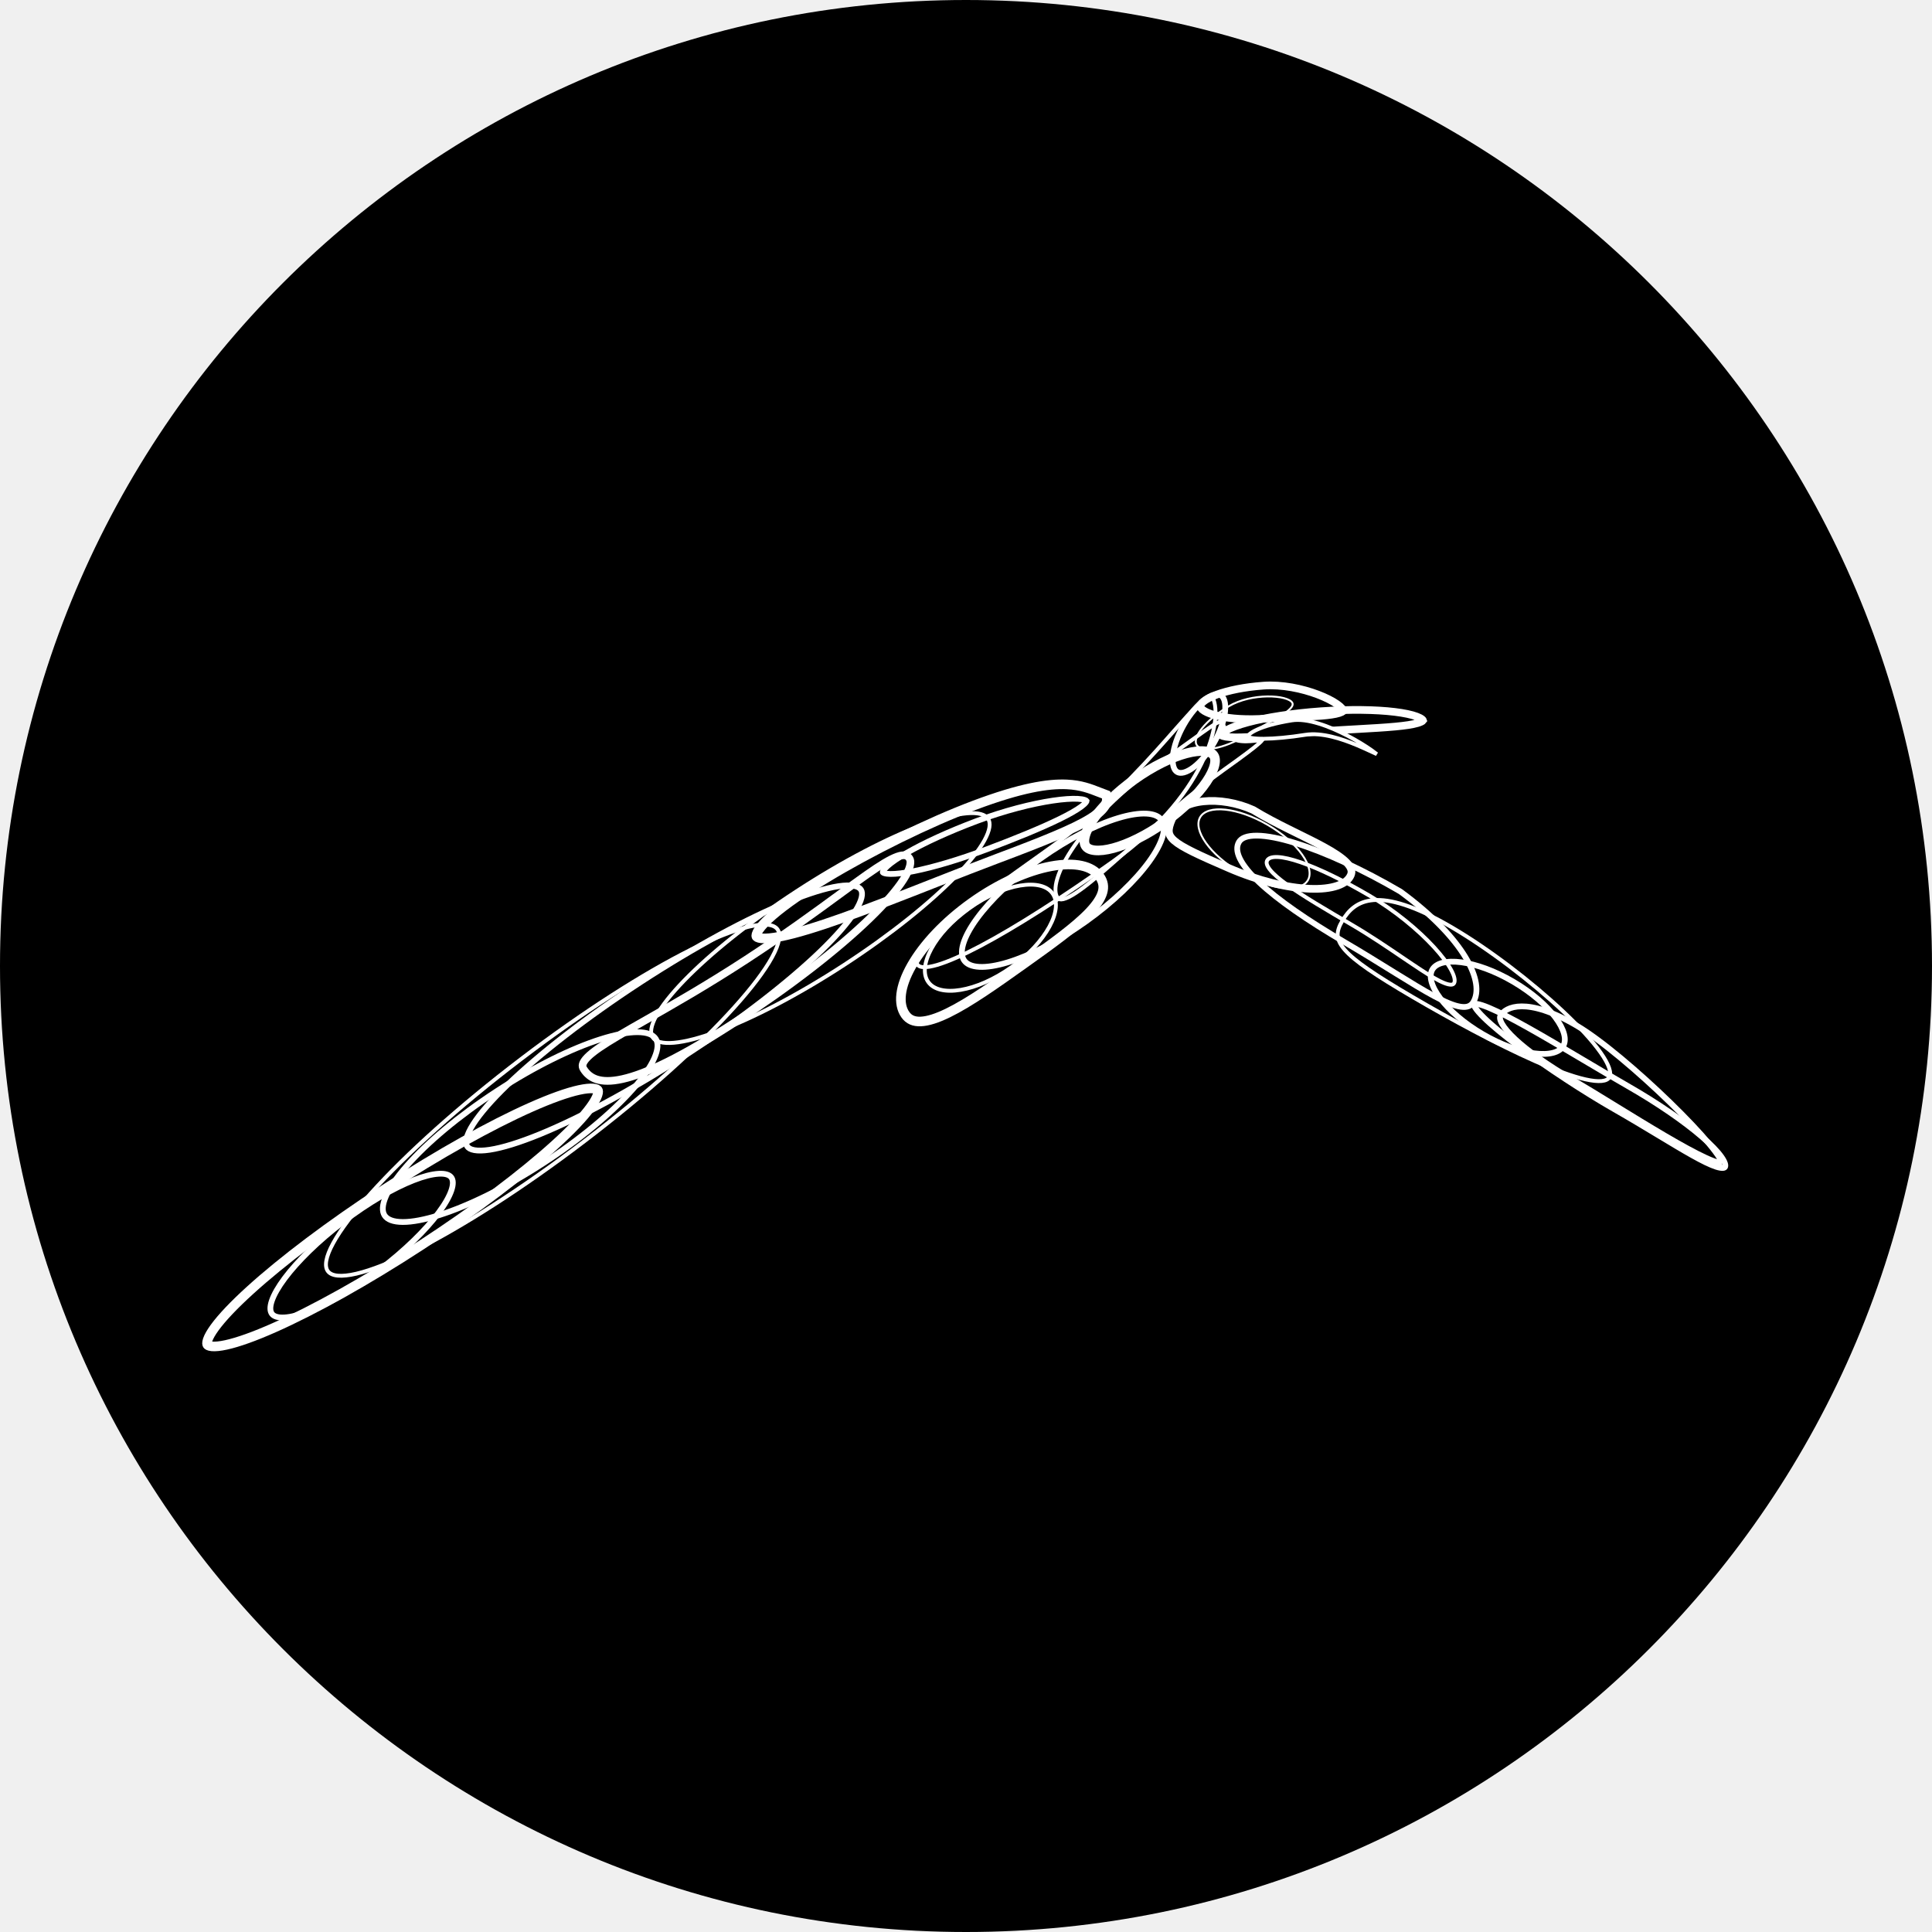
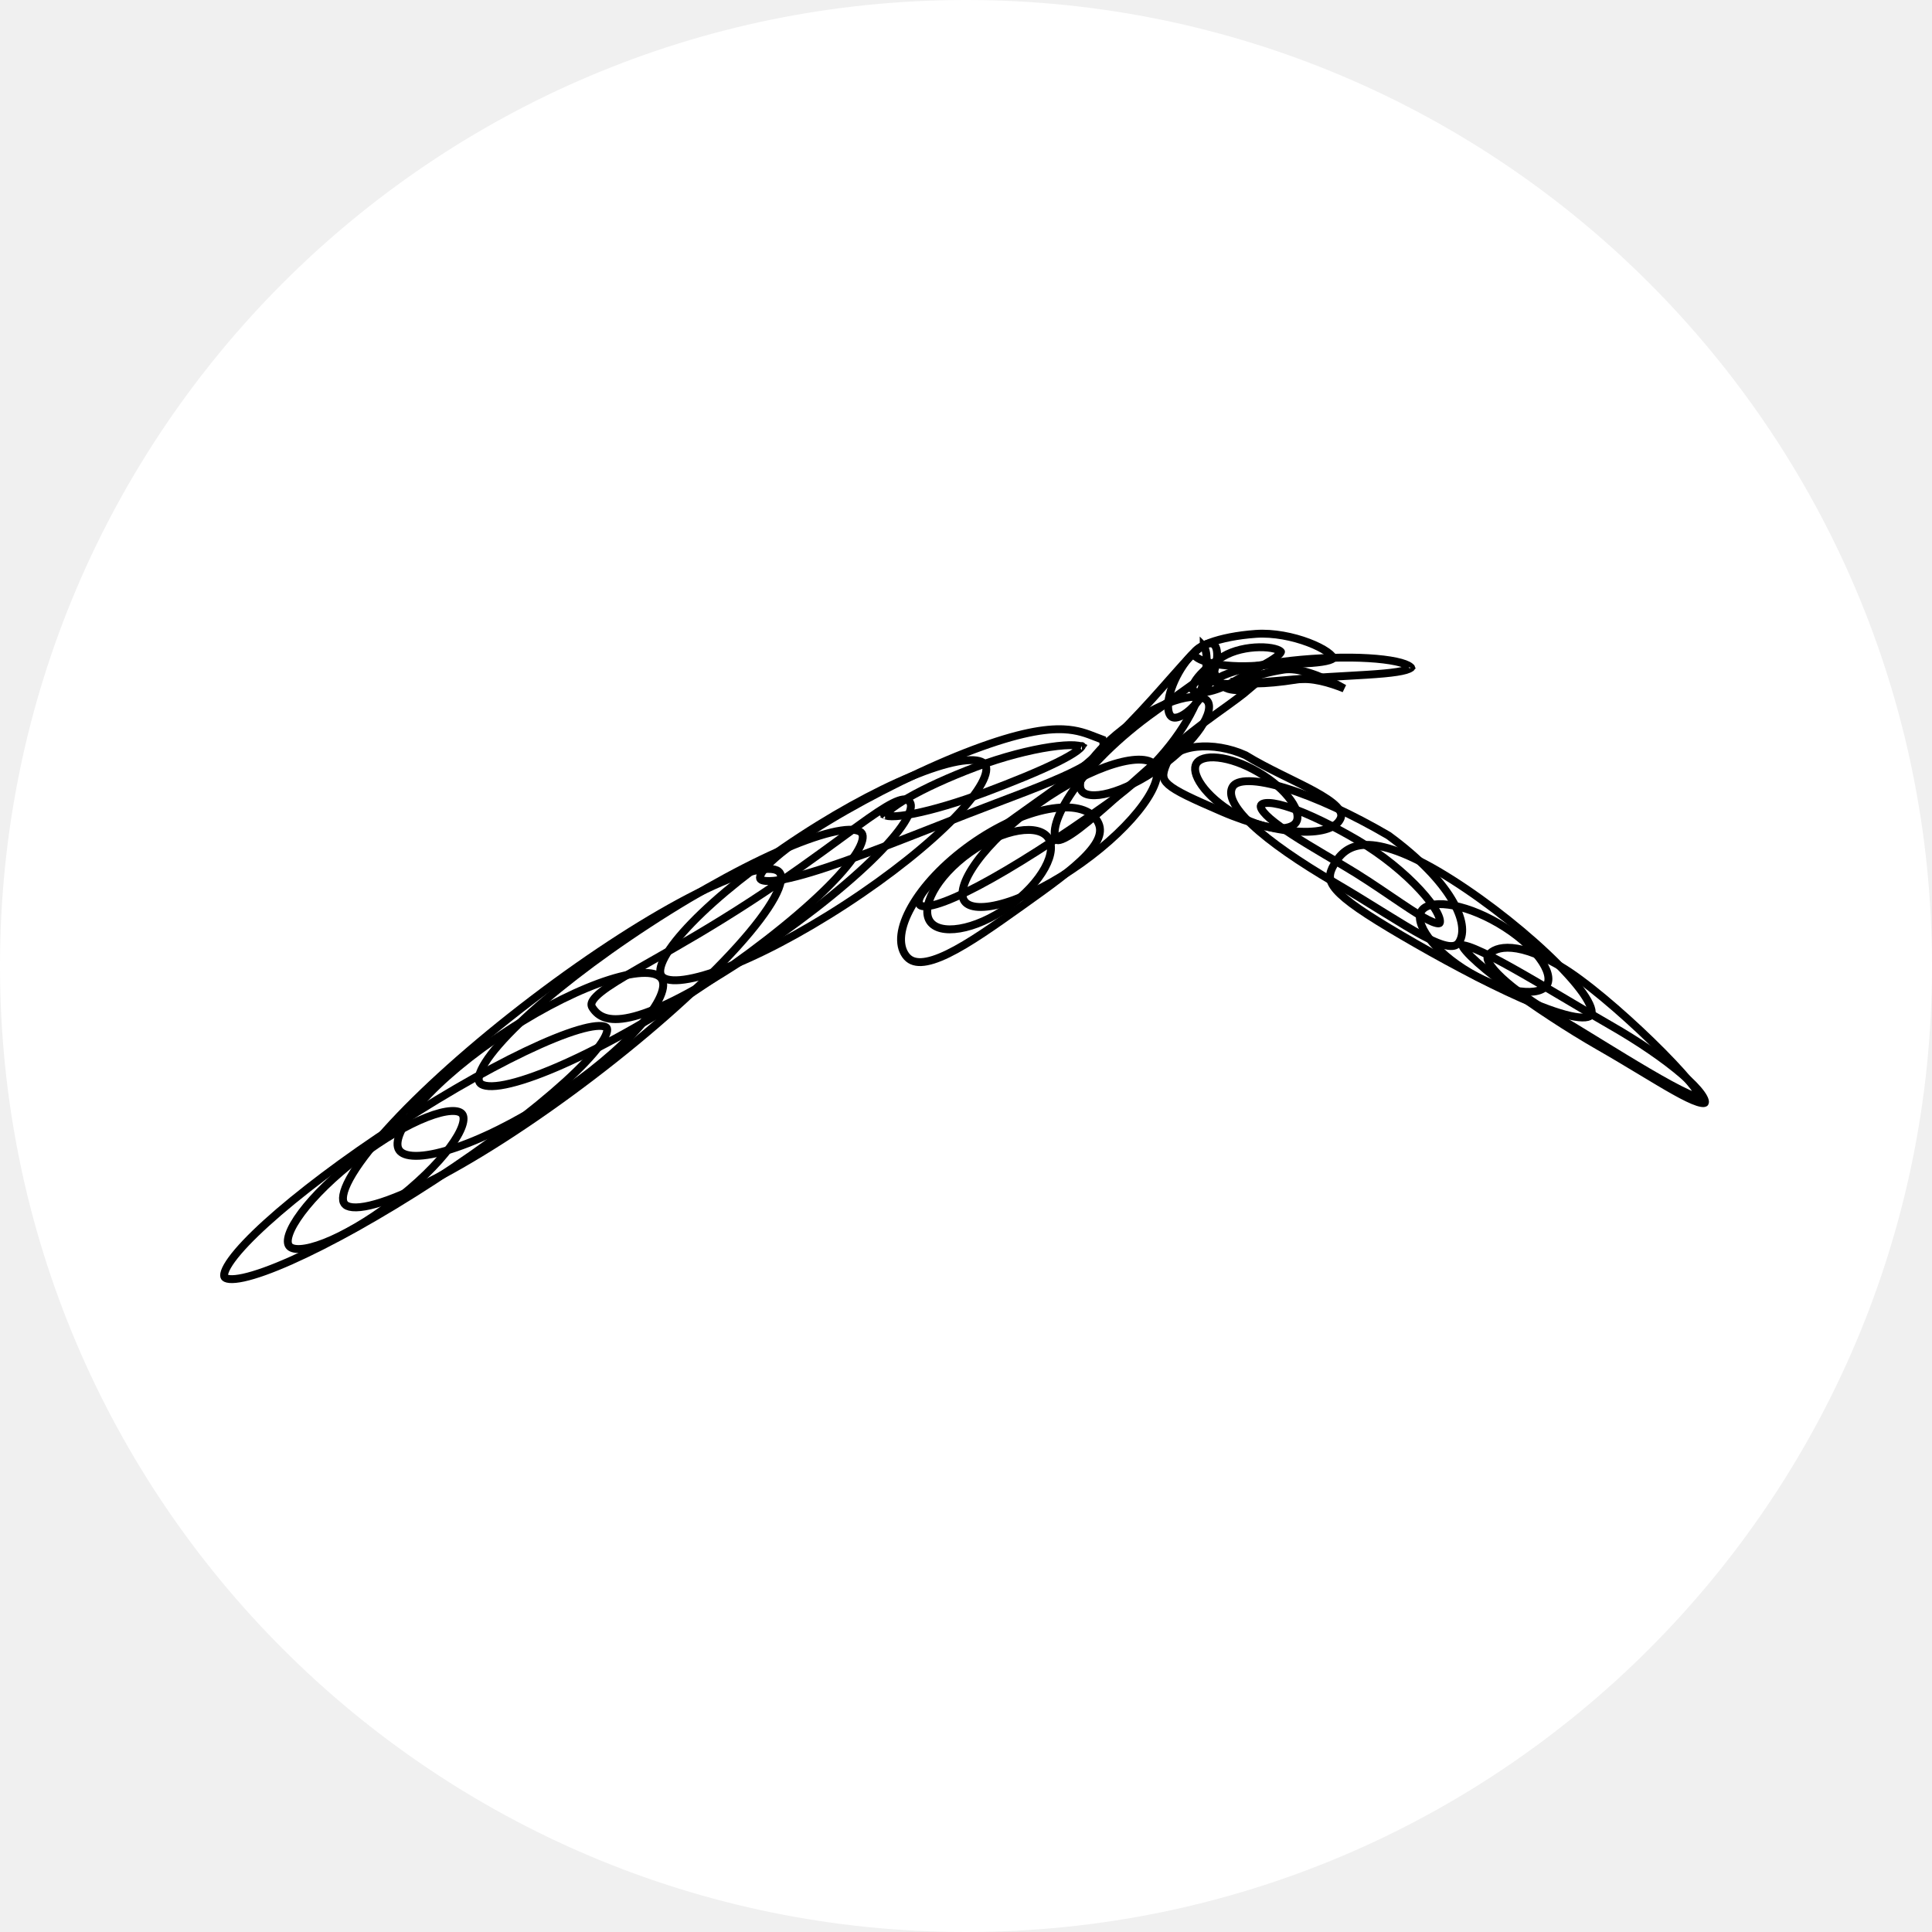
- <svg xmlns="http://www.w3.org/2000/svg" width="1006" height="1006" viewBox="0 0 1006 1006" fill="none">
-   <circle cx="503" cy="503" r="503" fill="black" />
-   <path d="M197.793 661.071C184.65 671.077 171.636 678.579 161.25 682.636C156.047 684.669 151.586 685.805 148.14 686.001C144.631 686.2 142.58 685.413 141.604 684.131C140.628 682.849 140.416 680.662 141.542 677.333C142.648 674.064 144.93 670.066 148.275 665.592C154.951 656.661 165.646 646.114 178.789 636.108C191.933 626.102 204.947 618.601 215.332 614.543C220.535 612.51 224.996 611.374 228.442 611.179C231.951 610.979 234.002 611.766 234.978 613.048C235.954 614.33 236.167 616.517 235.04 619.846C233.934 623.116 231.652 627.113 228.308 631.587C221.632 640.518 210.936 651.066 197.793 661.071Z" stroke="white" stroke-width="3" />
-   <path d="M304.119 594.36C271.622 619.099 240.326 638.988 216.01 651.15C203.844 657.235 193.471 661.362 185.591 663.208C181.648 664.133 178.388 664.471 175.867 664.23C173.344 663.989 171.694 663.184 170.756 661.952C169.818 660.72 169.482 658.915 169.921 656.419C170.359 653.925 171.553 650.872 173.494 647.317C177.372 640.214 184.111 631.314 193.215 621.206C211.411 601.005 238.913 576.133 271.409 551.394C303.906 526.655 335.202 506.766 359.518 494.604C371.684 488.519 382.057 484.392 389.937 482.546C393.88 481.621 397.14 481.283 399.661 481.524C402.184 481.765 403.834 482.57 404.772 483.802C405.71 485.034 406.047 486.839 405.608 489.335C405.169 491.829 403.975 494.882 402.034 498.437C398.157 505.54 391.417 514.44 382.314 524.548C364.118 544.749 336.615 569.621 304.119 594.36Z" stroke="white" stroke-width="2" />
-   <path d="M898.227 607.64C898.093 607.875 897.851 608.102 897.143 608.158C896.371 608.219 895.235 608.046 893.678 607.548C890.583 606.559 886.363 604.467 881.143 601.544C876.076 598.707 870.163 595.142 863.56 591.161L863.052 590.855C856.252 586.756 848.747 582.237 840.744 577.662C824.826 568.56 805.489 555.897 790.588 544.745C783.131 539.163 776.828 533.992 772.624 529.854C770.513 527.777 768.993 526.019 768.114 524.641C767.673 523.95 767.441 523.427 767.349 523.062C767.305 522.884 767.301 522.78 767.305 522.728C767.336 522.715 767.388 522.696 767.471 522.679C767.761 522.617 768.254 522.604 769.007 522.722C770.504 522.956 772.609 523.636 775.264 524.738C780.547 526.93 787.642 530.638 795.684 535.144C804.613 540.147 814.565 546.052 824.398 551.886C832.336 556.595 840.198 561.259 847.382 565.366C863.295 574.465 876.949 583.938 886.159 591.879C890.773 595.857 894.212 599.4 896.268 602.278C897.299 603.721 897.929 604.924 898.214 605.875C898.499 606.827 898.393 607.35 898.227 607.64ZM767.312 522.686C767.312 522.686 767.312 522.688 767.31 522.692C767.311 522.688 767.312 522.686 767.312 522.686ZM767.277 522.743C767.27 522.749 767.266 522.751 767.266 522.751C767.265 522.751 767.268 522.748 767.277 522.743Z" fill="black" stroke="white" stroke-width="3" />
-   <path d="M576.008 413.908C576.57 415.954 576.38 417.639 575.496 419.281C574.372 421.372 571.968 423.686 567.58 426.39C558.805 431.799 543.408 438.007 519.122 447.123C509.467 450.747 498.807 454.938 487.869 459.239C471.203 465.791 453.889 472.597 438.494 478.043C425.763 482.547 414.53 486.049 406.241 487.671C402.072 488.486 398.834 488.786 396.591 488.581C394.202 488.363 393.882 487.694 393.841 487.585C393.724 487.275 393.671 486.232 395.194 484.011C396.617 481.934 399.026 479.413 402.355 476.537C408.989 470.808 418.842 464.04 430.442 457.034C453.622 443.033 483.411 428.302 507.459 419.274C531.532 410.238 545.769 407.999 555.458 408.443C562.872 408.783 567.631 410.652 572.532 412.575C573.671 413.023 574.818 413.473 576.008 413.908Z" stroke="white" stroke-width="5" />
-   <path d="M565.809 417.052C565.805 417.117 565.764 417.326 565.461 417.743C565.018 418.352 564.206 419.123 562.967 420.04C560.507 421.861 556.703 424.015 551.852 426.398C542.172 431.154 528.597 436.692 513.984 442.178C499.41 447.649 485.883 451.616 475.808 453.616C470.758 454.619 466.645 455.113 463.727 455.078C462.259 455.06 461.187 454.909 460.478 454.675C460.128 454.56 459.917 454.441 459.799 454.349C459.742 454.305 459.712 454.272 459.697 454.252C459.683 454.234 459.678 454.223 459.677 454.219C459.675 454.215 459.672 454.205 459.67 454.182C459.669 454.157 459.67 454.112 459.683 454.041C459.712 453.894 459.793 453.666 459.98 453.349C460.36 452.707 461.068 451.887 462.162 450.908C464.336 448.961 467.758 446.627 472.22 444.059C481.123 438.935 493.919 433.021 508.494 427.551C523.03 422.094 537.289 418.515 548.107 416.899C553.525 416.09 558.02 415.782 561.231 415.956C562.845 416.044 564.052 416.25 564.865 416.53C565.58 416.776 565.771 417.001 565.809 417.052ZM565.809 417.039C565.807 417.032 565.807 417.029 565.808 417.029C565.808 417.029 565.809 417.032 565.809 417.039Z" stroke="white" stroke-width="3" />
-   <path d="M473.577 447.005C474.062 447.749 474.286 448.935 473.823 450.838C473.361 452.74 472.264 455.112 470.475 457.926C466.905 463.543 460.838 470.519 452.673 478.402C436.366 494.143 411.989 513.211 383.408 531.843C354.787 550.5 336.276 559.162 324.15 561.865C318.112 563.212 313.817 563.043 310.7 562.033C307.633 561.04 305.525 559.175 303.936 556.738C303.321 555.794 303.216 554.988 303.442 554.139C303.697 553.181 304.431 551.979 305.91 550.485C308.88 547.483 314.167 543.966 321.715 539.492C325.895 537.013 330.726 534.266 336.144 531.185C350.089 523.255 367.926 513.111 388.592 499.639C408.56 486.623 424.463 474.972 436.926 465.843C442.361 461.861 447.141 458.359 451.319 455.433C458.28 450.556 463.441 447.367 467.234 446.027C469.116 445.361 470.447 445.232 471.387 445.415C472.232 445.579 472.939 446.027 473.577 447.005Z" stroke="white" stroke-width="4" />
-   <path d="M514.502 426.316C515.226 427.427 515.485 428.902 515.183 430.805C514.881 432.715 514.021 434.984 512.6 437.576C509.758 442.759 504.774 449.044 498.001 456.023C484.468 469.968 463.946 486.525 439.644 502.367C415.342 518.209 391.911 530.303 373.69 537.058C364.572 540.438 356.81 542.462 350.921 542.97C347.976 543.225 345.552 543.095 343.683 542.601C341.821 542.11 340.575 541.277 339.851 540.166C339.127 539.056 338.868 537.58 339.17 535.678C339.472 533.768 340.332 531.499 341.753 528.906C344.595 523.723 349.579 517.439 356.352 510.46C369.885 496.515 390.407 479.958 414.709 464.116C439.011 448.274 462.442 436.18 480.663 429.425C489.781 426.044 497.542 424.021 503.432 423.512C506.377 423.258 508.801 423.388 510.67 423.881C512.532 424.373 513.778 425.206 514.502 426.316Z" stroke="white" stroke-width="2" />
-   <path d="M341.436 540.87C342.806 542.972 342.757 546.278 340.738 550.901C338.747 555.458 335.001 560.904 329.727 566.892C319.195 578.851 302.805 592.708 283.047 605.588C263.29 618.467 243.997 627.871 228.804 632.681C221.197 635.09 214.702 636.32 209.73 636.302C204.685 636.284 201.64 634.994 200.27 632.892C198.9 630.79 198.949 627.484 200.968 622.861C202.959 618.304 206.705 612.858 211.978 606.87C222.511 594.911 238.901 581.054 258.658 568.174C278.416 555.295 297.709 545.892 312.902 541.081C320.509 538.673 327.003 537.443 331.976 537.46C337.021 537.479 340.065 538.768 341.436 540.87Z" stroke="white" stroke-width="3" />
-   <path d="M448.288 463.247C448.877 464.15 449.083 465.494 448.602 467.471C448.121 469.448 446.993 471.873 445.19 474.71C441.589 480.375 435.49 487.384 427.313 495.277C410.977 511.047 386.573 530.134 357.974 548.777C329.374 567.42 302.062 582.046 281.041 590.628C270.519 594.924 261.645 597.676 255.008 598.685C251.685 599.19 249.011 599.243 247.008 598.885C245.005 598.527 243.859 597.796 243.27 596.893C242.682 595.991 242.476 594.647 242.957 592.669C243.437 590.693 244.565 588.268 246.368 585.431C249.97 579.766 256.069 572.757 264.246 564.864C280.582 549.094 304.985 530.007 333.585 511.364C362.184 492.72 389.497 478.095 410.518 469.513C421.04 465.217 429.914 462.465 436.55 461.456C439.874 460.951 442.548 460.898 444.55 461.256C446.553 461.614 447.7 462.345 448.288 463.247Z" stroke="white" stroke-width="3" />
-   <path d="M311.302 567.646C311.434 567.849 311.686 568.517 311.111 570.21C310.553 571.852 309.362 573.992 307.451 576.611C303.648 581.826 297.365 588.442 289.007 596.027C272.32 611.17 247.709 629.867 219.13 648.496C190.552 667.126 163.514 682.099 142.924 691.255C132.611 695.841 124.022 698.919 117.716 700.295C114.548 700.986 112.109 701.212 110.382 701.06C108.601 700.903 108.091 700.403 107.959 700.2C107.827 699.997 107.575 699.33 108.151 697.636C108.709 695.995 109.9 693.854 111.81 691.235C115.614 686.02 121.897 679.404 130.255 671.819C146.941 656.676 171.553 637.98 200.131 619.35C228.709 600.721 255.748 585.747 276.337 576.592C286.65 572.006 295.239 568.927 301.545 567.552C304.713 566.861 307.152 566.634 308.879 566.787C310.661 566.943 311.17 567.444 311.302 567.646Z" stroke="white" stroke-width="5" />
-   <path d="M703.353 455.702C702.346 458.029 700.085 459.925 696.404 461.193C692.723 462.461 687.826 463.019 681.991 462.786C670.333 462.322 655.36 458.723 639.889 452.03C632.062 448.643 625.957 445.961 621.263 443.648C616.543 441.322 613.402 439.441 611.409 437.694C609.476 435.999 608.767 434.558 608.64 433.058C608.501 431.42 609.018 429.376 610.299 426.415C612.487 421.359 618.452 418.134 626.586 417.267C634.588 416.415 644.131 417.941 652.547 421.765C658.479 425.407 665.005 428.754 671.331 431.895C672.808 432.629 674.272 433.35 675.716 434.061C680.523 436.429 685.101 438.683 689.157 440.897C694.461 443.792 698.647 446.5 701.185 449.122C702.442 450.422 703.191 451.597 703.525 452.655C703.841 453.658 703.814 454.638 703.353 455.702Z" stroke="white" stroke-width="4" />
-   <path d="M767.206 521.706C766.53 522.86 765.69 523.56 764.683 523.948C763.644 524.347 762.309 524.458 760.599 524.207C757.135 523.7 752.561 521.781 746.796 518.689C741.065 515.616 734.32 511.476 726.54 506.657C725.821 506.211 725.093 505.76 724.357 505.304C717.14 500.831 709.097 495.845 700.258 490.669C680.847 479.303 665.387 468.633 655.628 459.439C650.739 454.835 647.371 450.682 645.619 447.076C643.878 443.492 643.823 440.667 645.142 438.415C646.366 436.323 649.38 435.057 654.629 435.118C659.771 435.177 666.529 436.514 674.394 438.946C690.082 443.797 709.823 452.892 729.176 464.22C745.894 476.451 756.999 488.332 763.1 498.47C769.263 508.714 770.099 516.765 767.206 521.706Z" stroke="white" stroke-width="3" />
-   <path d="M813.946 544.706C812.999 546.324 811.259 547.527 808.68 548.2C806.092 548.876 802.769 548.983 798.898 548.477C791.162 547.467 781.538 544.049 771.908 538.41C762.278 532.772 754.589 526.05 749.922 519.798C747.587 516.669 746.055 513.719 745.377 511.132C744.702 508.553 744.9 506.447 745.848 504.829C746.795 503.211 748.535 502.008 751.114 501.335C753.702 500.659 757.025 500.552 760.896 501.058C768.632 502.068 778.256 505.486 787.886 511.124C797.516 516.763 805.205 523.485 809.872 529.737C812.207 532.865 813.739 535.816 814.417 538.403C815.092 540.982 814.894 543.088 813.946 544.706Z" stroke="white" stroke-width="3" />
-   <path d="M837.983 560.975C837.387 561.993 836.138 562.69 833.975 562.895C831.821 563.1 828.965 562.792 825.502 562.011C818.589 560.452 809.532 557.073 799.414 552.604C779.194 543.674 754.932 530.477 735.505 519.101C716.03 507.697 705.282 500.382 700.199 494.559C697.684 491.679 696.644 489.259 696.541 486.969C696.439 484.66 697.281 482.306 698.904 479.534C702.128 474.028 706.749 469.354 715.212 468.696C723.798 468.028 736.505 471.471 755.897 482.827C775.266 494.169 797.48 511.162 814.013 526.729C822.283 534.516 829.097 541.913 833.421 548.043C835.586 551.111 837.093 553.816 837.862 556.06C838.64 558.332 838.595 559.931 837.983 560.975Z" stroke="white" stroke-width="2" />
-   <path d="M681.006 458.359C679.097 461.619 674.326 462.982 667.851 462.286C661.427 461.595 653.538 458.89 645.722 454.314C637.907 449.737 631.687 444.181 627.942 438.916C624.167 433.61 623.02 428.782 624.929 425.522C626.839 422.261 631.61 420.899 638.085 421.595C644.509 422.285 652.398 424.99 660.213 429.567C668.029 434.143 674.248 439.7 677.994 444.964C681.769 450.27 682.916 455.099 681.006 458.359Z" stroke="white" />
-   <path d="M896.626 605.607C896.304 605.639 895.772 605.601 894.984 605.422C893.375 605.057 891.124 604.207 888.323 602.926C882.749 600.374 875.319 596.264 867.136 591.47C858.962 586.682 850.083 581.24 841.617 576.04C841.135 575.744 840.654 575.448 840.175 575.154C832.247 570.283 824.738 565.671 818.618 562.087C805.724 554.536 795.52 547.219 788.981 541.118C785.703 538.059 783.417 535.37 782.156 533.167C780.853 530.888 780.881 529.571 781.295 528.865C782.652 526.547 785.998 524.064 792.315 524.015C798.66 523.967 807.922 526.394 820.742 533.902C833.523 541.386 853.382 558.304 869.677 574.141C877.812 582.047 885.011 589.636 889.955 595.589C892.433 598.572 894.308 601.101 895.452 603.027C896.028 603.997 896.38 604.75 896.546 605.293C896.586 605.424 896.611 605.527 896.626 605.607ZM896.835 605.569C896.84 605.566 896.843 605.565 896.843 605.565C896.844 605.565 896.841 605.567 896.835 605.569Z" stroke="white" stroke-width="3" />
-   <path d="M757.137 511.959C756.862 512.429 756.424 512.702 755.619 512.728C754.755 512.757 753.561 512.485 752.015 511.87C748.938 510.646 744.856 508.224 739.972 505.046C736.911 503.055 733.549 500.775 729.955 498.339C722.157 493.052 713.268 487.025 704.005 481.601C690.478 473.68 678.431 466.615 670.246 460.707C666.146 457.747 663.087 455.127 661.297 452.882C659.465 450.585 659.231 449.048 659.863 447.969C660.532 446.828 662.197 446.115 665.31 446.252C668.35 446.387 672.403 447.325 677.249 448.989C686.924 452.31 699.514 458.433 712.995 466.327C726.419 474.188 738.438 484.217 746.604 493.087C750.69 497.526 753.781 501.642 755.605 505.022C756.518 506.714 757.092 508.181 757.33 509.384C757.571 510.597 757.45 511.424 757.137 511.959Z" stroke="white" stroke-width="2" />
-   <path d="M740.968 375.149C740.938 375.19 740.868 375.271 740.723 375.383C740.293 375.716 739.487 376.11 738.168 376.501C735.556 377.276 731.62 377.852 726.569 378.324C720.895 378.854 714.075 379.235 706.495 379.659C700.556 379.991 694.151 380.349 687.466 380.825C680.71 381.306 674.356 381.859 668.535 382.365C661.245 383 654.791 383.561 649.431 383.818C644.62 384.048 640.912 384.017 638.424 383.612C637.169 383.408 636.408 383.135 636 382.883C635.826 382.775 635.763 382.7 635.748 382.68C635.748 382.679 635.748 382.678 635.748 382.678L635.748 382.677C635.748 382.672 635.744 382.626 635.791 382.519C635.843 382.399 635.956 382.21 636.185 381.96C636.656 381.447 637.47 380.83 638.711 380.152C641.181 378.801 644.923 377.425 649.734 376.133C659.323 373.557 672.758 371.416 687.751 370.349C702.743 369.281 716.346 369.496 726.203 370.687C731.149 371.284 735.048 372.115 737.684 373.103C739.009 373.599 739.902 374.094 740.441 374.535C740.703 374.75 740.841 374.921 740.91 375.032C740.944 375.086 740.96 375.125 740.968 375.149Z" fill="black" stroke="white" stroke-width="4" />
-   <path d="M716.899 392.678C716.819 392.642 716.737 392.605 716.653 392.567C715.952 392.25 715.158 391.881 714.284 391.475C712.155 390.486 709.557 389.279 706.705 388.08C698.693 384.714 688.296 381.242 679.622 382.626C671.291 383.956 663.687 384.636 658.136 384.668C655.352 384.684 653.13 384.536 651.602 384.242C650.833 384.093 650.301 383.919 649.976 383.747C649.831 383.67 649.76 383.613 649.728 383.582C649.732 383.413 649.854 382.989 650.602 382.31C651.395 381.59 652.704 380.763 654.606 379.904C658.396 378.191 664.344 376.436 672.658 375.109C676.622 374.477 681.486 375.206 686.632 376.769C691.759 378.326 697.076 380.683 701.906 383.213C706.734 385.742 711.053 388.432 714.181 390.641C715.237 391.388 716.151 392.074 716.899 392.678ZM649.705 383.556C649.706 383.556 649.706 383.557 649.708 383.56C649.706 383.558 649.705 383.556 649.705 383.556Z" fill="black" stroke="white" stroke-width="2" />
-   <path d="M699.505 370.106C699.506 370.115 699.506 370.12 699.506 370.124C699.501 370.134 699.463 370.208 699.318 370.332C698.998 370.607 698.364 370.951 697.278 371.291C695.124 371.964 691.894 372.414 687.851 372.735C683.842 373.054 679.197 373.237 674.275 373.429L674.146 373.434C669.279 373.624 664.158 373.824 659.215 374.176C649.456 374.871 640.677 374.28 634.355 372.837C631.181 372.112 628.739 371.198 627.117 370.204C625.44 369.175 625.03 368.319 624.995 367.822C624.96 367.335 625.234 366.452 626.744 365.229C628.207 364.045 630.494 362.832 633.539 361.704C639.603 359.458 648.222 357.708 657.992 357.013C667.53 356.333 678.043 358.532 686.234 361.641C690.326 363.194 693.754 364.943 696.146 366.607C697.345 367.442 698.225 368.215 698.795 368.884C699.392 369.585 699.497 369.99 699.505 370.106Z" stroke="white" stroke-width="4" />
-   <path d="M672.853 365.854C673.108 366.279 673.154 366.714 673.014 367.195C672.868 367.697 672.514 368.262 671.935 368.891C670.778 370.149 668.846 371.53 666.408 373.025C663.98 374.515 661.093 376.093 658.053 377.753L657.979 377.794C654.966 379.439 651.809 381.163 648.828 382.95C642.875 386.517 636.991 388.791 632.291 389.629C629.939 390.048 627.91 390.103 626.327 389.799C624.743 389.494 623.666 388.845 623.103 387.906C622.542 386.97 622.485 385.731 622.976 384.216C623.467 382.701 624.489 380.968 625.987 379.122C628.979 375.433 633.796 371.377 639.752 367.807C645.646 364.275 653.336 362.737 659.897 362.638C663.174 362.588 666.145 362.898 668.447 363.486C669.598 363.78 670.569 364.14 671.322 364.55C672.081 364.963 672.585 365.408 672.853 365.854Z" stroke="white" />
-   <path d="M635.614 362.011C636.46 362.489 637.151 363.392 637.576 364.841C638.003 366.3 638.128 368.215 637.89 370.494C637.415 375.048 635.526 380.762 632.278 386.508C629.03 392.254 625.108 396.819 621.452 399.574C619.621 400.953 617.917 401.834 616.446 402.22C614.985 402.603 613.856 402.477 613.01 401.998C612.164 401.52 611.473 400.618 611.048 399.168C610.621 397.709 610.496 395.795 610.734 393.515C611.209 388.962 613.098 383.248 616.346 377.502C619.594 371.756 623.516 367.191 627.172 364.436C629.003 363.056 630.707 362.175 632.178 361.79C633.639 361.407 634.768 361.533 635.614 362.011Z" stroke="white" stroke-width="3" />
-   <path d="M639.689 382.698C641.683 385.498 645.412 386.045 648.699 386.033C650.39 386.027 652.078 385.871 653.543 385.723C653.7 385.708 653.852 385.692 654.002 385.677C655.292 385.546 656.336 385.44 657.086 385.45C657.137 385.45 657.184 385.452 657.229 385.453C656.957 385.795 656.523 386.248 655.879 386.837C653.244 389.248 647.592 393.491 637.324 400.803C620.463 412.812 603.722 427.775 589.417 440.561C586.28 443.365 583.26 446.064 580.382 448.604C572.357 455.686 565.463 461.508 560.171 464.973C557.515 466.713 555.349 467.8 553.7 468.191C552.883 468.385 552.258 468.391 551.791 468.275C551.348 468.164 551 467.933 550.719 467.538C549.323 465.577 549.132 462.16 550.583 457.372C552.017 452.645 554.979 446.839 559.457 440.37C568.406 427.442 583.309 412.01 603.734 397.463C609.276 393.516 613.866 390.208 617.69 387.453C620.956 385.099 623.662 383.149 625.923 381.548C628.371 379.816 630.267 378.515 631.755 377.578C633.257 376.632 634.287 376.093 635.015 375.843C635.739 375.594 635.972 375.695 636.049 375.74C636.189 375.82 636.389 376.044 636.691 376.716C636.814 376.989 636.944 377.316 637.091 377.685C637.605 378.973 638.326 380.783 639.689 382.698Z" stroke="white" stroke-width="2" />
-   <path d="M631.933 393.275C632.661 394.297 632.982 395.907 632.41 398.356C631.84 400.8 630.438 403.773 628.19 407.094C623.705 413.721 616.166 421.276 606.597 428.091C597.028 434.906 587.423 439.561 579.695 441.633C575.821 442.671 572.553 443.024 570.057 442.764C567.556 442.504 566.139 441.674 565.411 440.653C564.684 439.631 564.363 438.02 564.934 435.572C565.505 433.128 566.907 430.155 569.155 426.833C573.639 420.207 581.179 412.652 590.748 405.837C600.316 399.022 609.921 394.367 617.65 392.295C621.523 391.256 624.792 390.903 627.288 391.163C629.789 391.424 631.206 392.254 631.933 393.275Z" stroke="white" stroke-width="5" />
-   <path d="M631.186 363.044C631.813 363.925 632.344 365.323 632.649 367.246C632.952 369.155 633.023 371.518 632.779 374.273C632.29 379.78 630.55 386.784 626.99 394.715C619.871 410.568 605.495 430.079 579.42 448.65C553.234 467.299 529.023 482.752 510.628 492.484C501.423 497.355 493.719 500.769 487.973 502.446C485.095 503.285 482.773 503.669 481.03 503.614C479.275 503.558 478.303 503.069 477.815 502.384C476.672 500.779 476.745 498.643 478.802 495.435C480.858 492.228 484.723 488.257 490.499 483.314C502.03 473.443 520.859 459.954 547.08 441.279C573.381 422.547 593.319 400.871 607.403 384.973C608.724 383.482 609.992 382.044 611.207 380.665C616.491 374.67 620.787 369.797 624.171 366.575C626.265 364.581 627.909 363.319 629.149 362.786C629.759 362.524 630.177 362.479 630.457 362.528C630.7 362.57 630.94 362.699 631.186 363.044Z" stroke="white" stroke-width="2" />
-   <path d="M572.568 456.351C574.529 459.105 574.904 461.778 574.075 464.66C573.199 467.706 570.93 471.127 567.238 475.012C559.847 482.789 547.656 491.525 533.05 501.927C518.463 512.316 504.781 522.011 493.569 527.466C487.952 530.199 483.21 531.735 479.442 531.889C475.827 532.038 473.259 530.929 471.44 528.375C467.536 522.893 468.412 513.827 474.677 502.81C480.829 491.99 491.753 480.146 506.05 469.963C520.348 459.781 535.113 453.329 547.349 451.052C559.809 448.734 568.663 450.869 572.568 456.351Z" stroke="white" stroke-width="5" />
-   <path d="M604.835 426.961C606.194 428.869 606.475 431.698 605.379 435.496C604.29 439.275 601.9 443.762 598.334 448.675C591.211 458.488 579.599 469.722 565.169 479.999C550.739 490.275 536.326 497.577 524.724 501.1C518.915 502.864 513.893 503.656 509.966 503.45C506.018 503.243 503.437 502.053 502.078 500.145C500.718 498.236 500.438 495.408 501.533 491.609C502.623 487.831 505.012 483.344 508.579 478.431C515.702 468.618 527.314 457.384 541.743 447.107C556.173 436.83 570.586 429.529 582.188 426.005C587.997 424.241 593.019 423.45 596.947 423.655C600.894 423.862 603.475 425.052 604.835 426.961Z" stroke="white" stroke-width="3" />
-   <path d="M548.057 465.223C550.893 469.205 550.291 475.417 546.424 482.525C542.593 489.569 535.704 497.178 526.639 503.634C517.575 510.09 508.131 514.113 500.222 515.431C492.24 516.761 486.173 515.3 483.337 511.318C480.501 507.336 481.103 501.124 484.97 494.016C488.801 486.972 495.69 479.363 504.755 472.907C513.82 466.451 523.263 462.428 531.172 461.11C539.154 459.78 545.221 461.241 548.057 465.223Z" stroke="white" stroke-width="2" />
+ <svg xmlns="http://www.w3.org/2000/svg" width="981" height="981" viewBox="0 0 981 981" fill="none">
+   <rect width="981" height="981" rx="490.5" fill="white" />
+   <path d="M199.447 610.583C186.972 620.079 174.638 627.185 164.819 631.022C159.897 632.945 155.717 634.002 152.523 634.184C149.246 634.37 147.546 633.619 146.793 632.63C146.041 631.642 145.769 629.803 146.821 626.693C147.846 623.664 149.978 619.916 153.142 615.683C159.454 607.24 169.587 597.242 182.061 587.746C194.535 578.249 206.87 571.143 216.688 567.307C221.611 565.384 225.791 564.326 228.984 564.145C232.262 563.959 233.962 564.71 234.714 565.698C235.467 566.687 235.738 568.526 234.687 571.635C233.662 574.665 231.529 578.413 228.365 582.646C222.054 591.089 211.921 601.087 199.447 610.583Z" stroke="black" stroke-width="4" />
+   <path d="M300.313 546.738C269.432 570.247 239.715 589.129 216.655 600.663C205.11 606.437 195.326 610.322 187.946 612.052C184.249 612.918 181.272 613.215 179.034 613.001C176.792 612.786 175.553 612.092 174.906 611.242C174.258 610.391 173.919 609.013 174.309 606.795C174.699 604.58 175.777 601.79 177.597 598.457C181.229 591.803 187.578 583.406 196.217 573.815C213.472 554.658 239.584 531.039 270.465 507.531C301.345 484.022 331.063 465.14 354.122 453.606C365.667 447.832 375.451 443.947 382.831 442.218C386.528 441.351 389.505 441.054 391.744 441.268C393.986 441.483 395.224 442.177 395.871 443.027C396.519 443.878 396.858 445.256 396.468 447.474C396.078 449.689 395 452.479 393.181 455.812C389.549 462.466 383.199 470.863 374.56 480.454C357.305 499.611 331.193 523.23 300.313 546.738Z" stroke="black" stroke-width="4" />
+   <path d="M865.664 559.922C865.663 559.923 865.662 559.924 865.661 559.926C865.648 559.956 865.59 560.088 865.084 560.128C864.459 560.177 863.462 560.039 862.007 559.573C859.123 558.651 855.152 556.687 850.188 553.907C845.375 551.212 839.757 547.825 833.47 544.035L832.992 543.747C826.523 539.847 819.378 535.545 811.758 531.189C796.634 522.542 778.258 510.508 764.1 499.911C757.013 494.607 751.04 489.705 747.068 485.796C745.071 483.83 743.66 482.192 742.859 480.936C742.584 480.505 742.41 480.164 742.306 479.906C742.513 479.909 742.786 479.93 743.137 479.984C744.492 480.197 746.444 480.822 748.959 481.865C753.952 483.938 760.677 487.45 768.325 491.736C776.825 496.499 786.272 502.104 795.615 507.647C803.165 512.127 810.646 516.565 817.504 520.486C832.622 529.13 845.579 538.122 854.305 545.646C858.681 549.419 861.914 552.755 863.831 555.438C864.793 556.785 865.353 557.871 865.6 558.692C865.845 559.512 865.715 559.832 865.664 559.922ZM742.178 479.455C742.178 479.455 742.178 479.457 742.178 479.46C742.178 479.456 742.178 479.454 742.178 479.455Z" stroke="black" stroke-width="4" />
+   <path d="M559.924 375.608C560.544 377.717 560.381 379.475 559.459 381.188C558.342 383.265 555.987 385.51 551.793 388.095C543.407 393.263 528.72 399.183 505.626 407.851C496.454 411.294 486.317 415.28 475.912 419.37C460.049 425.606 443.562 432.088 428.913 437.27C416.799 441.555 406.091 444.896 398.175 446.444C394.198 447.222 391.076 447.515 388.888 447.316C386.583 447.105 386.072 446.444 385.952 446.124C385.771 445.643 385.821 444.508 387.281 442.377C388.662 440.361 390.981 437.938 394.159 435.194C400.494 429.723 409.888 423.271 420.931 416.602C443.002 403.271 471.362 389.246 494.265 380.648C517.188 372.044 530.788 369.894 540.08 370.32C547.201 370.647 551.798 372.452 556.471 374.287C557.605 374.732 558.744 375.179 559.924 375.608Z" stroke="black" stroke-width="4" />
+   <path d="M549.202 379.085C549.177 379.122 549.149 379.163 549.116 379.209C548.745 379.718 548.027 380.411 546.866 381.27C544.568 382.971 540.986 385.002 536.379 387.266C527.196 391.777 514.302 397.039 500.405 402.256C486.56 407.453 473.721 411.217 464.175 413.112C459.386 414.063 455.518 414.524 452.8 414.491C451.43 414.475 450.476 414.333 449.881 414.137C449.742 414.091 449.64 414.048 449.566 414.013C449.598 413.938 449.647 413.838 449.722 413.712C450.041 413.173 450.665 412.438 451.686 411.525C453.712 409.711 456.928 407.513 461.159 405.078C469.595 400.223 481.739 394.61 495.584 389.412C509.379 384.234 522.905 380.84 533.154 379.309C538.29 378.542 542.524 378.255 545.524 378.418C547.035 378.5 548.124 378.691 548.826 378.933C548.987 378.989 549.109 379.04 549.202 379.085ZM449.396 413.908C449.397 413.908 449.4 413.911 449.405 413.916C449.399 413.911 449.396 413.908 449.396 413.908ZM449.508 414.192C449.508 414.199 449.507 414.203 449.507 414.203C449.507 414.203 449.507 414.2 449.508 414.192ZM549.34 378.83C549.342 378.816 549.344 378.809 549.345 378.808C549.346 378.808 549.345 378.815 549.34 378.83Z" stroke="black" stroke-width="4" />
+   <path d="M462.082 407.437C462.524 408.115 462.74 409.212 462.304 411.008C461.867 412.803 460.83 415.049 459.131 417.722C455.741 423.056 449.975 429.687 442.209 437.184C426.701 452.155 403.515 470.291 376.327 488.014C349.1 505.763 331.502 513.995 319.983 516.564C314.25 517.842 310.182 517.679 307.239 516.725C304.346 515.788 302.357 514.03 300.856 511.727C300.284 510.85 300.19 510.112 300.398 509.333C300.634 508.445 301.319 507.316 302.721 505.899C305.536 503.054 310.556 499.714 317.737 495.457C321.713 493.1 326.307 490.487 331.46 487.557C344.728 480.012 361.702 470.359 381.366 457.54C400.364 445.156 415.499 434.068 427.356 425.382C432.526 421.595 437.072 418.265 441.044 415.482C447.667 410.842 452.568 407.816 456.162 406.545C457.945 405.915 459.192 405.798 460.062 405.967C460.837 406.118 461.488 406.527 462.082 407.437Z" stroke="black" stroke-width="4" />
+   <path d="M500.22 388.274C500.726 389.05 500.971 390.169 500.711 391.808C500.449 393.462 499.69 395.502 498.37 397.91C495.731 402.722 491.063 408.623 484.648 415.233C471.841 428.429 452.384 444.133 429.309 459.175C406.234 474.217 384.014 485.682 366.771 492.074C358.134 495.276 350.851 497.165 345.384 497.637C342.648 497.874 340.475 497.745 338.855 497.317C337.251 496.893 336.327 496.217 335.821 495.442C335.315 494.666 335.07 493.548 335.33 491.909C335.592 490.254 336.351 488.214 337.671 485.806C340.31 480.994 344.978 475.093 351.393 468.483C364.2 455.287 383.657 439.583 406.732 424.541C429.807 409.499 452.027 398.034 469.27 391.642C477.907 388.44 485.19 386.551 490.657 386.079C493.393 385.843 495.566 385.971 497.185 386.399C498.79 386.823 499.714 387.499 500.22 388.274Z" stroke="black" stroke-width="4" />
+   <path d="M335.97 496.997C337.11 498.747 337.159 501.651 335.261 505.998C333.401 510.256 329.879 515.386 324.881 521.062C314.904 532.39 299.354 545.541 280.588 557.774C261.822 570.007 243.515 578.927 229.123 583.484C221.913 585.766 215.798 586.918 211.152 586.901C206.408 586.884 203.771 585.668 202.63 583.918C201.489 582.168 201.44 579.264 203.339 574.917C205.199 570.658 208.721 565.528 213.719 559.853C223.696 548.524 239.245 535.373 258.011 523.14C276.778 510.907 295.085 501.988 309.477 497.431C316.686 495.148 322.801 493.997 327.448 494.013C332.192 494.03 334.829 495.247 335.97 496.997Z" stroke="black" stroke-width="4" />
+   <path d="M437.626 423.15C438.067 423.827 438.284 424.924 437.847 426.72C437.411 428.515 436.373 430.762 434.674 433.434C431.284 438.769 425.518 445.4 417.752 452.897C402.244 467.867 379.058 486.004 351.871 503.727C324.683 521.45 298.732 535.344 278.776 543.492C268.782 547.572 260.389 550.171 254.14 551.12C251.009 551.596 248.535 551.639 246.716 551.313C244.897 550.988 243.98 550.347 243.539 549.67C243.097 548.993 242.881 547.895 243.317 546.1C243.754 544.305 244.791 542.058 246.49 539.385C249.881 534.051 255.646 527.42 263.412 519.923C278.92 504.953 302.106 486.816 329.294 469.093C356.481 451.37 382.433 437.476 402.389 429.328C412.382 425.248 420.776 422.649 427.025 421.699C430.156 421.224 432.63 421.181 434.448 421.506C436.268 421.831 437.184 422.473 437.626 423.15Z" stroke="black" stroke-width="4" />
+   <path d="M308.099 521.951C308.318 522.288 308.521 523.064 307.958 524.719C307.41 526.333 306.251 528.405 304.424 530.91C300.783 535.902 294.784 542.216 286.825 549.439C270.931 563.863 247.5 581.662 220.3 599.393C193.1 617.123 167.358 631.379 147.747 640.1C137.927 644.467 129.728 647.408 123.692 648.725C120.662 649.385 118.299 649.609 116.601 649.46C114.859 649.306 114.231 648.808 114.012 648.471C113.793 648.135 113.59 647.359 114.153 645.704C114.701 644.09 115.86 642.018 117.687 639.513C121.328 634.521 127.327 628.207 135.286 620.984C151.179 606.56 174.611 588.761 201.811 571.03C229.011 553.299 254.752 539.043 274.364 530.323C284.184 525.956 292.382 523.015 298.419 521.698C301.449 521.037 303.812 520.814 305.51 520.963C307.251 521.116 307.88 521.615 308.099 521.951Z" stroke="black" stroke-width="4" />
+   <path d="M680.676 415.619C679.732 417.8 677.608 419.589 674.122 420.79C670.635 421.991 665.99 422.521 660.445 422.301C649.369 421.86 635.137 418.44 620.426 412.075C612.98 408.853 607.174 406.302 602.71 404.103C598.221 401.891 595.242 400.106 593.357 398.453C591.531 396.852 590.873 395.502 590.755 394.107C590.625 392.574 591.108 390.649 592.326 387.834C594.386 383.072 600.017 380.012 607.741 379.19C615.335 378.381 624.393 379.829 632.384 383.457C638.03 386.924 644.24 390.109 650.257 393.097C651.663 393.795 653.057 394.481 654.43 395.157C659.003 397.41 663.356 399.554 667.213 401.659C672.258 404.412 676.229 406.982 678.632 409.466C679.822 410.696 680.524 411.802 680.836 412.788C681.13 413.72 681.104 414.629 680.676 415.619Z" stroke="black" stroke-width="4" />
+   <path d="M741.017 478.162C740.434 479.159 739.732 479.732 738.906 480.05C738.039 480.383 736.875 480.494 735.309 480.265C732.12 479.798 727.845 478.015 722.365 475.077C716.932 472.163 710.53 468.234 703.125 463.648C702.441 463.224 701.749 462.795 701.048 462.361C694.183 458.105 686.525 453.358 678.11 448.43C659.654 437.624 644.991 427.499 635.753 418.797C631.123 414.435 627.976 410.541 626.354 407.202C624.745 403.892 624.756 401.419 625.879 399.501C626.877 397.797 629.448 396.591 634.404 396.648C639.216 396.703 645.584 397.958 653.044 400.265C667.909 404.861 686.639 413.487 705.017 424.241C720.87 435.844 731.365 447.087 737.114 456.642C742.948 466.337 743.605 473.744 741.017 478.162Z" stroke="black" stroke-width="4" />
+   <path d="M785.485 500.044C784.682 501.414 783.181 502.488 780.824 503.104C778.456 503.721 775.375 503.828 771.737 503.353C764.47 502.404 755.386 499.185 746.275 493.85C737.163 488.514 729.912 482.167 725.528 476.294C723.334 473.354 721.919 470.614 721.299 468.247C720.682 465.891 720.885 464.055 721.687 462.686C722.489 461.316 723.991 460.241 726.348 459.626C728.715 459.008 731.797 458.901 735.435 459.377C742.702 460.326 751.785 463.544 760.897 468.88C770.008 474.215 777.26 480.562 781.643 486.435C783.838 489.375 785.253 492.115 785.872 494.482C786.489 496.839 786.287 498.674 785.485 500.044Z" stroke="black" stroke-width="4" />
+   <path d="M807.942 515.281C807.621 515.829 806.842 516.413 804.934 516.594C803.047 516.774 800.455 516.507 797.204 515.774C790.728 514.313 782.186 511.132 772.577 506.888C753.393 498.415 730.35 485.883 711.883 475.069C693.32 464.199 683.257 457.322 678.554 451.936C676.257 449.305 675.415 447.221 675.332 445.358C675.247 443.457 675.934 441.428 677.437 438.861C680.398 433.804 684.534 429.657 692.129 429.066C699.969 428.456 711.826 431.596 730.223 442.369C748.575 453.115 769.646 469.232 785.324 483.994C793.169 491.381 799.594 498.364 803.649 504.112C805.683 506.995 807.054 509.475 807.739 511.475C808.443 513.531 808.293 514.682 807.942 515.281Z" stroke="black" stroke-width="4" />
+   <path d="M658.19 417.416C656.865 419.677 653.208 421.058 647.152 420.407C641.301 419.778 634.001 417.293 626.707 413.022C619.414 408.752 613.675 403.601 610.263 398.806C606.732 393.842 606.147 389.978 607.471 387.716C608.795 385.455 612.452 384.075 618.508 384.726C624.36 385.355 631.66 387.839 638.953 392.11C646.246 396.381 651.985 401.531 655.397 406.327C658.928 411.29 659.514 415.155 658.19 417.416Z" stroke="black" stroke-width="4" />
+   <path d="M863.834 557.659C863.654 557.632 863.444 557.593 863.202 557.538C861.73 557.204 859.632 556.416 856.977 555.201C851.701 552.786 844.654 548.888 836.871 544.329C829.101 539.777 820.658 534.602 812.604 529.655C812.144 529.373 811.686 529.091 811.23 528.811C803.689 524.179 796.541 519.787 790.713 516.374C778.465 509.203 768.797 502.265 762.619 496.501C759.518 493.607 757.39 491.095 756.232 489.071C755.017 486.947 755.18 485.945 755.41 485.553C756.577 483.56 759.547 481.267 765.404 481.222C771.298 481.177 780.006 483.435 792.155 490.549C804.251 497.632 823.102 513.686 838.6 528.748C846.331 536.261 853.164 543.466 857.85 549.108C860.2 551.938 861.962 554.316 863.028 556.111C863.399 556.737 863.662 557.251 863.834 557.659ZM864.088 558.465C864.089 558.478 864.089 558.484 864.088 558.483C864.088 558.483 864.087 558.477 864.088 558.465Z" stroke="black" stroke-width="4" />
+   <path d="M731.028 468.649C731.025 468.653 731.023 468.657 731.021 468.661C730.98 468.734 730.916 468.848 730.454 468.863C729.847 468.883 728.872 468.687 727.448 468.12C724.628 466.999 720.824 464.749 716.174 461.724C713.292 459.849 710.111 457.692 706.702 455.381C699.27 450.342 690.757 444.57 681.915 439.393C669.028 431.846 657.618 425.154 649.882 419.569C645.997 416.765 643.184 414.341 641.574 412.322C639.88 410.198 640.049 409.25 640.295 408.831C640.613 408.287 641.635 407.588 644.526 407.716C647.271 407.837 651.016 408.694 655.59 410.264C664.702 413.392 676.613 419.179 689.407 426.671C702.089 434.097 713.441 443.573 721.14 451.936C724.996 456.124 727.874 459.968 729.552 463.078C730.394 464.637 730.889 465.929 731.088 466.933C731.291 467.957 731.145 468.449 731.028 468.649Z" stroke="black" stroke-width="4" />
+   <path d="M716.438 339.009C716.405 339.046 716.348 339.099 716.258 339.169C715.863 339.475 715.11 339.845 713.858 340.216C711.384 340.951 707.647 341.498 702.843 341.947C697.445 342.451 690.96 342.814 683.752 343.216C678.102 343.532 672.007 343.872 665.644 344.326C659.212 344.784 653.166 345.31 647.629 345.792C640.695 346.395 634.559 346.929 629.461 347.173C624.885 347.392 621.365 347.362 619.009 346.978C617.82 346.785 617.111 346.528 616.739 346.298C616.655 346.246 616.601 346.204 616.568 346.174C616.561 346.167 616.555 346.161 616.55 346.156C616.566 346.085 616.637 345.894 616.936 345.569C617.373 345.091 618.138 344.511 619.314 343.868C621.654 342.588 625.205 341.282 629.779 340.053C638.894 337.605 651.669 335.569 665.928 334.553C680.187 333.538 693.122 333.743 702.492 334.875C707.194 335.443 710.894 336.232 713.392 337.167C714.647 337.637 715.486 338.104 715.987 338.514C716.284 338.758 716.397 338.925 716.438 339.009ZM716.483 338.946C716.485 338.946 716.482 338.954 716.47 338.97C716.476 338.954 716.482 338.946 716.483 338.946ZM616.545 346.182C616.545 346.186 616.545 346.188 616.545 346.188C616.545 346.188 616.545 346.186 616.545 346.182ZM716.461 339.072C716.461 339.072 716.461 339.07 716.46 339.066C716.461 339.07 716.462 339.072 716.461 339.072Z" stroke="black" stroke-width="4" />
+   <path d="M682.511 349.599C675.15 346.647 665.922 343.841 658.023 345.101C650.133 346.36 642.954 347.001 637.741 347.031C635.118 347.045 633.083 346.905 631.729 346.644C631.588 346.616 631.458 346.589 631.341 346.561C631.992 345.987 633.113 345.274 634.82 344.502C638.312 342.924 643.872 341.274 651.727 340.021C655.27 339.455 659.72 340.1 664.552 341.568C669.348 343.024 674.344 345.236 678.901 347.624C680.145 348.275 681.353 348.938 682.511 349.599ZM630.408 346.237C630.409 346.237 630.416 346.241 630.428 346.25C630.414 346.241 630.408 346.237 630.408 346.237ZM630.781 347.194C630.78 347.197 630.78 347.198 630.78 347.198C630.779 347.198 630.78 347.197 630.781 347.194Z" stroke="black" stroke-width="4" />
+   <path d="M676.354 333.126C676.889 333.753 676.992 334.115 677.005 334.218C676.988 334.243 676.947 334.294 676.862 334.367C676.572 334.616 675.984 334.938 674.956 335.26C672.918 335.897 669.854 336.324 666.008 336.63C662.197 336.933 657.781 337.107 653.097 337.29L652.973 337.295C648.344 337.475 643.471 337.665 638.766 338C629.489 338.661 621.147 338.099 615.144 336.729C612.129 336.041 609.818 335.174 608.288 334.235C606.701 333.263 606.345 332.471 606.315 332.045C606.285 331.63 606.515 330.818 607.943 329.661C609.323 328.544 611.488 327.395 614.38 326.324C620.138 324.191 628.328 322.527 637.617 321.866C646.673 321.221 656.66 323.309 664.444 326.263C668.331 327.739 671.586 329.399 673.852 330.977C674.989 331.768 675.819 332.498 676.354 333.126Z" stroke="black" stroke-width="4" />
+   <path d="M650.44 330.964C650.443 330.969 650.446 330.97 650.448 330.971C650.453 330.973 650.454 330.974 650.437 331.03C650.391 331.191 650.224 331.525 649.753 332.037C648.806 333.067 647.126 334.289 644.82 335.703C642.549 337.097 639.839 338.578 636.938 340.162L636.854 340.208C633.996 341.769 630.97 343.421 628.107 345.137C622.562 348.46 617.139 350.541 612.891 351.298C610.76 351.678 609.031 351.705 607.773 351.463C606.509 351.22 605.957 350.763 605.725 350.376C605.498 349.997 605.359 349.317 605.747 348.119C606.135 346.92 606.987 345.438 608.345 343.763C611.051 340.427 615.483 336.677 621.041 333.346C626.349 330.165 633.379 328.736 639.445 328.645C642.465 328.599 645.152 328.887 647.179 329.404C648.194 329.663 648.99 329.966 649.563 330.278C650.157 330.601 650.379 330.861 650.44 330.964Z" stroke="black" stroke-width="4" />
+   <path d="M616.038 327.023C616.677 327.384 617.261 328.097 617.637 329.378C618.016 330.672 618.137 332.413 617.916 334.535C617.474 338.772 615.708 344.133 612.648 349.547C609.587 354.962 605.904 359.239 602.502 361.802C600.798 363.086 599.244 363.881 597.939 364.223C596.648 364.562 595.736 364.429 595.097 364.068C594.459 363.707 593.875 362.994 593.499 361.713C593.12 360.419 592.999 358.677 593.22 356.556C593.662 352.319 595.427 346.958 598.488 341.543C601.549 336.129 605.232 331.852 608.634 329.288C610.338 328.005 611.892 327.21 613.196 326.868C614.488 326.529 615.4 326.662 616.038 327.023Z" stroke="black" stroke-width="4" />
+   <path d="M619.343 346.813C621.572 349.942 625.632 350.438 628.773 350.427C630.436 350.421 632.087 350.267 633.483 350.127C633.626 350.112 633.766 350.098 633.902 350.084C633.971 350.077 634.039 350.07 634.106 350.064C631.381 352.404 626.185 356.275 617.339 362.575C601.245 374.037 585.264 388.322 571.655 400.486C568.675 403.15 565.809 405.711 563.081 408.119C555.439 414.864 548.934 420.352 543.972 423.601C541.47 425.24 539.534 426.191 538.148 426.519C537.471 426.68 537.057 426.659 536.828 426.602C536.65 426.557 536.531 426.483 536.408 426.31C535.376 424.86 535.07 422.03 536.429 417.551C537.75 413.194 540.506 407.77 544.729 401.669C553.163 389.485 567.25 374.887 586.599 361.106C591.887 357.34 596.25 354.196 599.882 351.578C602.983 349.343 605.551 347.493 607.707 345.967C610.032 344.321 611.817 343.097 613.208 342.221C614.625 341.329 615.52 340.871 616.091 340.675C616.145 340.656 616.193 340.641 616.235 340.629C616.276 340.706 616.328 340.809 616.389 340.944C616.486 341.16 616.595 341.436 616.724 341.758C617.208 342.977 617.961 344.873 619.343 346.813ZM636.21 347.963C636.211 347.963 636.208 347.968 636.202 347.979C636.207 347.969 636.21 347.963 636.21 347.963ZM616.478 340.578C616.478 340.578 616.474 340.579 616.466 340.578C616.475 340.578 616.479 340.578 616.478 340.578Z" stroke="black" stroke-width="4" />
+   <path d="M613.127 356.048C613.905 357.14 614.199 358.797 613.641 361.187C613.084 363.573 611.724 366.445 609.571 369.627C605.273 375.977 598.064 383.196 588.934 389.698C579.804 396.201 570.625 400.653 563.219 402.639C559.508 403.634 556.349 403.98 553.912 403.726C551.471 403.472 550.002 402.653 549.224 401.56C548.446 400.468 548.152 398.811 548.71 396.421C549.266 394.035 550.626 391.163 552.78 387.981C557.078 381.631 564.286 374.413 573.416 367.91C582.547 361.408 591.725 356.955 599.132 354.97C602.842 353.975 606.001 353.628 608.438 353.882C610.879 354.136 612.349 354.956 613.127 356.048Z" stroke="black" stroke-width="4" />
+   <path d="M611.253 328.116C611.721 328.773 612.188 329.928 612.464 331.669C612.736 333.382 612.805 335.543 612.578 338.097C612.126 343.203 610.506 349.753 607.159 357.208C600.471 372.102 586.923 390.524 562.251 408.095C537.358 425.824 514.366 440.496 496.923 449.725C488.186 454.348 480.931 457.557 475.567 459.122C472.874 459.908 470.786 460.24 469.288 460.192C467.767 460.144 467.24 459.729 467.05 459.462C466.336 458.459 466.148 456.941 468.018 454.025C469.886 451.111 473.463 447.417 478.945 442.724C489.871 433.371 507.737 420.57 532.701 402.791C557.824 384.898 576.856 364.201 590.266 349.065C591.532 347.636 592.744 346.262 593.903 344.946C598.928 339.246 602.974 334.656 606.157 331.626C608.141 329.736 609.59 328.653 610.584 328.225C610.937 328.073 611.128 328.051 611.201 328.049C611.213 328.062 611.23 328.084 611.253 328.116ZM611.183 328.03C611.179 328.028 611.177 328.026 611.177 328.025C611.177 328.025 611.179 328.026 611.183 328.03Z" stroke="black" stroke-width="4" />
+   <path d="M556.648 416.057C558.581 418.771 558.958 421.432 558.138 424.285C557.28 427.27 555.073 430.577 551.544 434.29C544.481 441.721 532.848 450.056 518.964 459.944C505.096 469.821 492.051 479.066 481.349 484.272C475.989 486.88 471.422 488.368 467.76 488.518C464.219 488.664 461.642 487.57 459.823 485.016C455.972 479.61 456.906 470.797 462.882 460.288C468.767 449.937 479.202 438.63 492.839 428.918C506.475 419.206 520.572 413.041 532.279 410.863C544.164 408.651 552.798 410.65 556.648 416.057Z" stroke="black" stroke-width="4" />
+   <path d="M586.571 388.647C587.72 390.26 588.025 392.744 587.006 396.276C585.995 399.783 583.762 403.991 580.39 408.636C573.659 417.91 562.661 428.556 548.969 438.307C535.278 448.058 521.622 454.971 510.657 458.3C505.165 459.968 500.459 460.703 496.814 460.512C493.142 460.32 490.895 459.22 489.746 457.607C488.597 455.994 488.293 453.511 489.311 449.978C490.323 446.471 492.555 442.264 495.927 437.618C502.659 428.345 513.657 417.699 527.348 407.948C541.039 398.197 554.696 391.284 565.66 387.954C571.153 386.286 575.859 385.552 579.504 385.743C583.175 385.935 585.423 387.034 586.571 388.647Z" stroke="black" stroke-width="4" />
+   <path d="M532.168 425.325C534.503 428.604 534.172 434.012 530.547 440.676C526.994 447.209 520.56 454.335 512.037 460.405C503.514 466.475 494.676 470.225 487.341 471.448C479.858 472.695 474.639 471.24 472.303 467.961C469.968 464.682 470.299 459.274 473.924 452.61C477.477 446.077 483.911 438.951 492.434 432.881C500.957 426.81 509.795 423.06 517.13 421.838C524.613 420.591 529.832 422.046 532.168 425.325Z" stroke="black" stroke-width="4" />
</svg>
